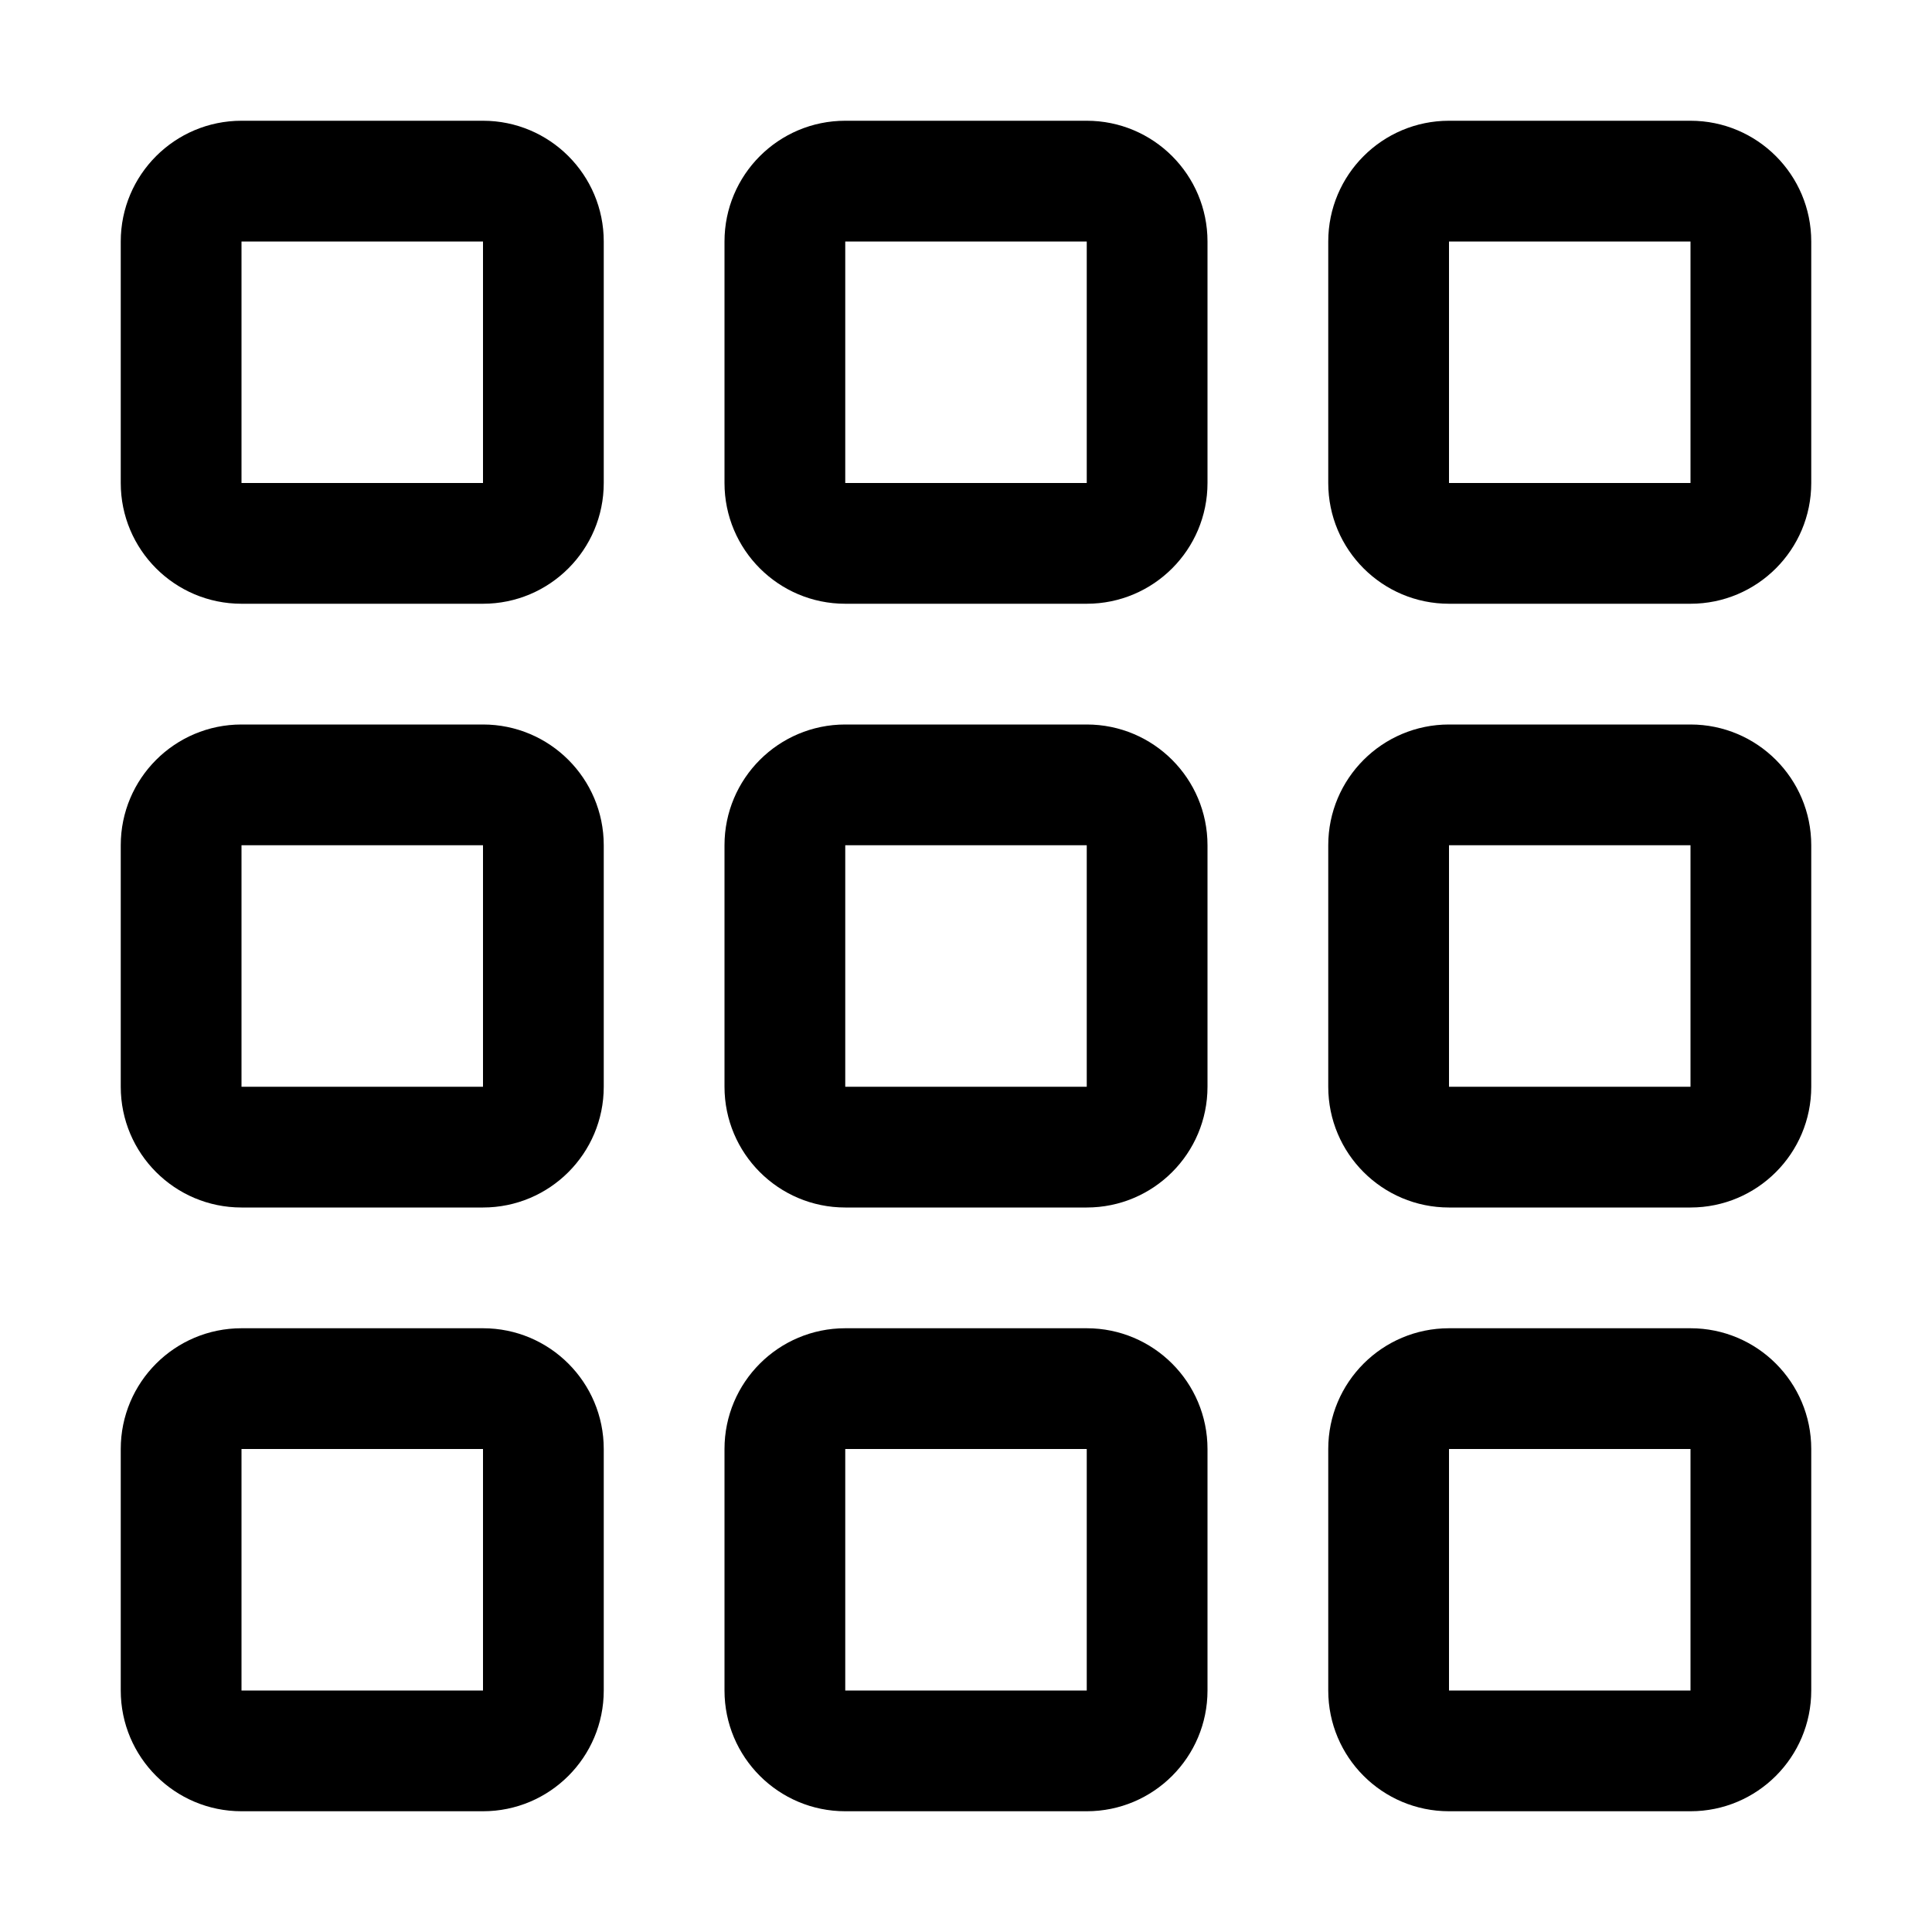
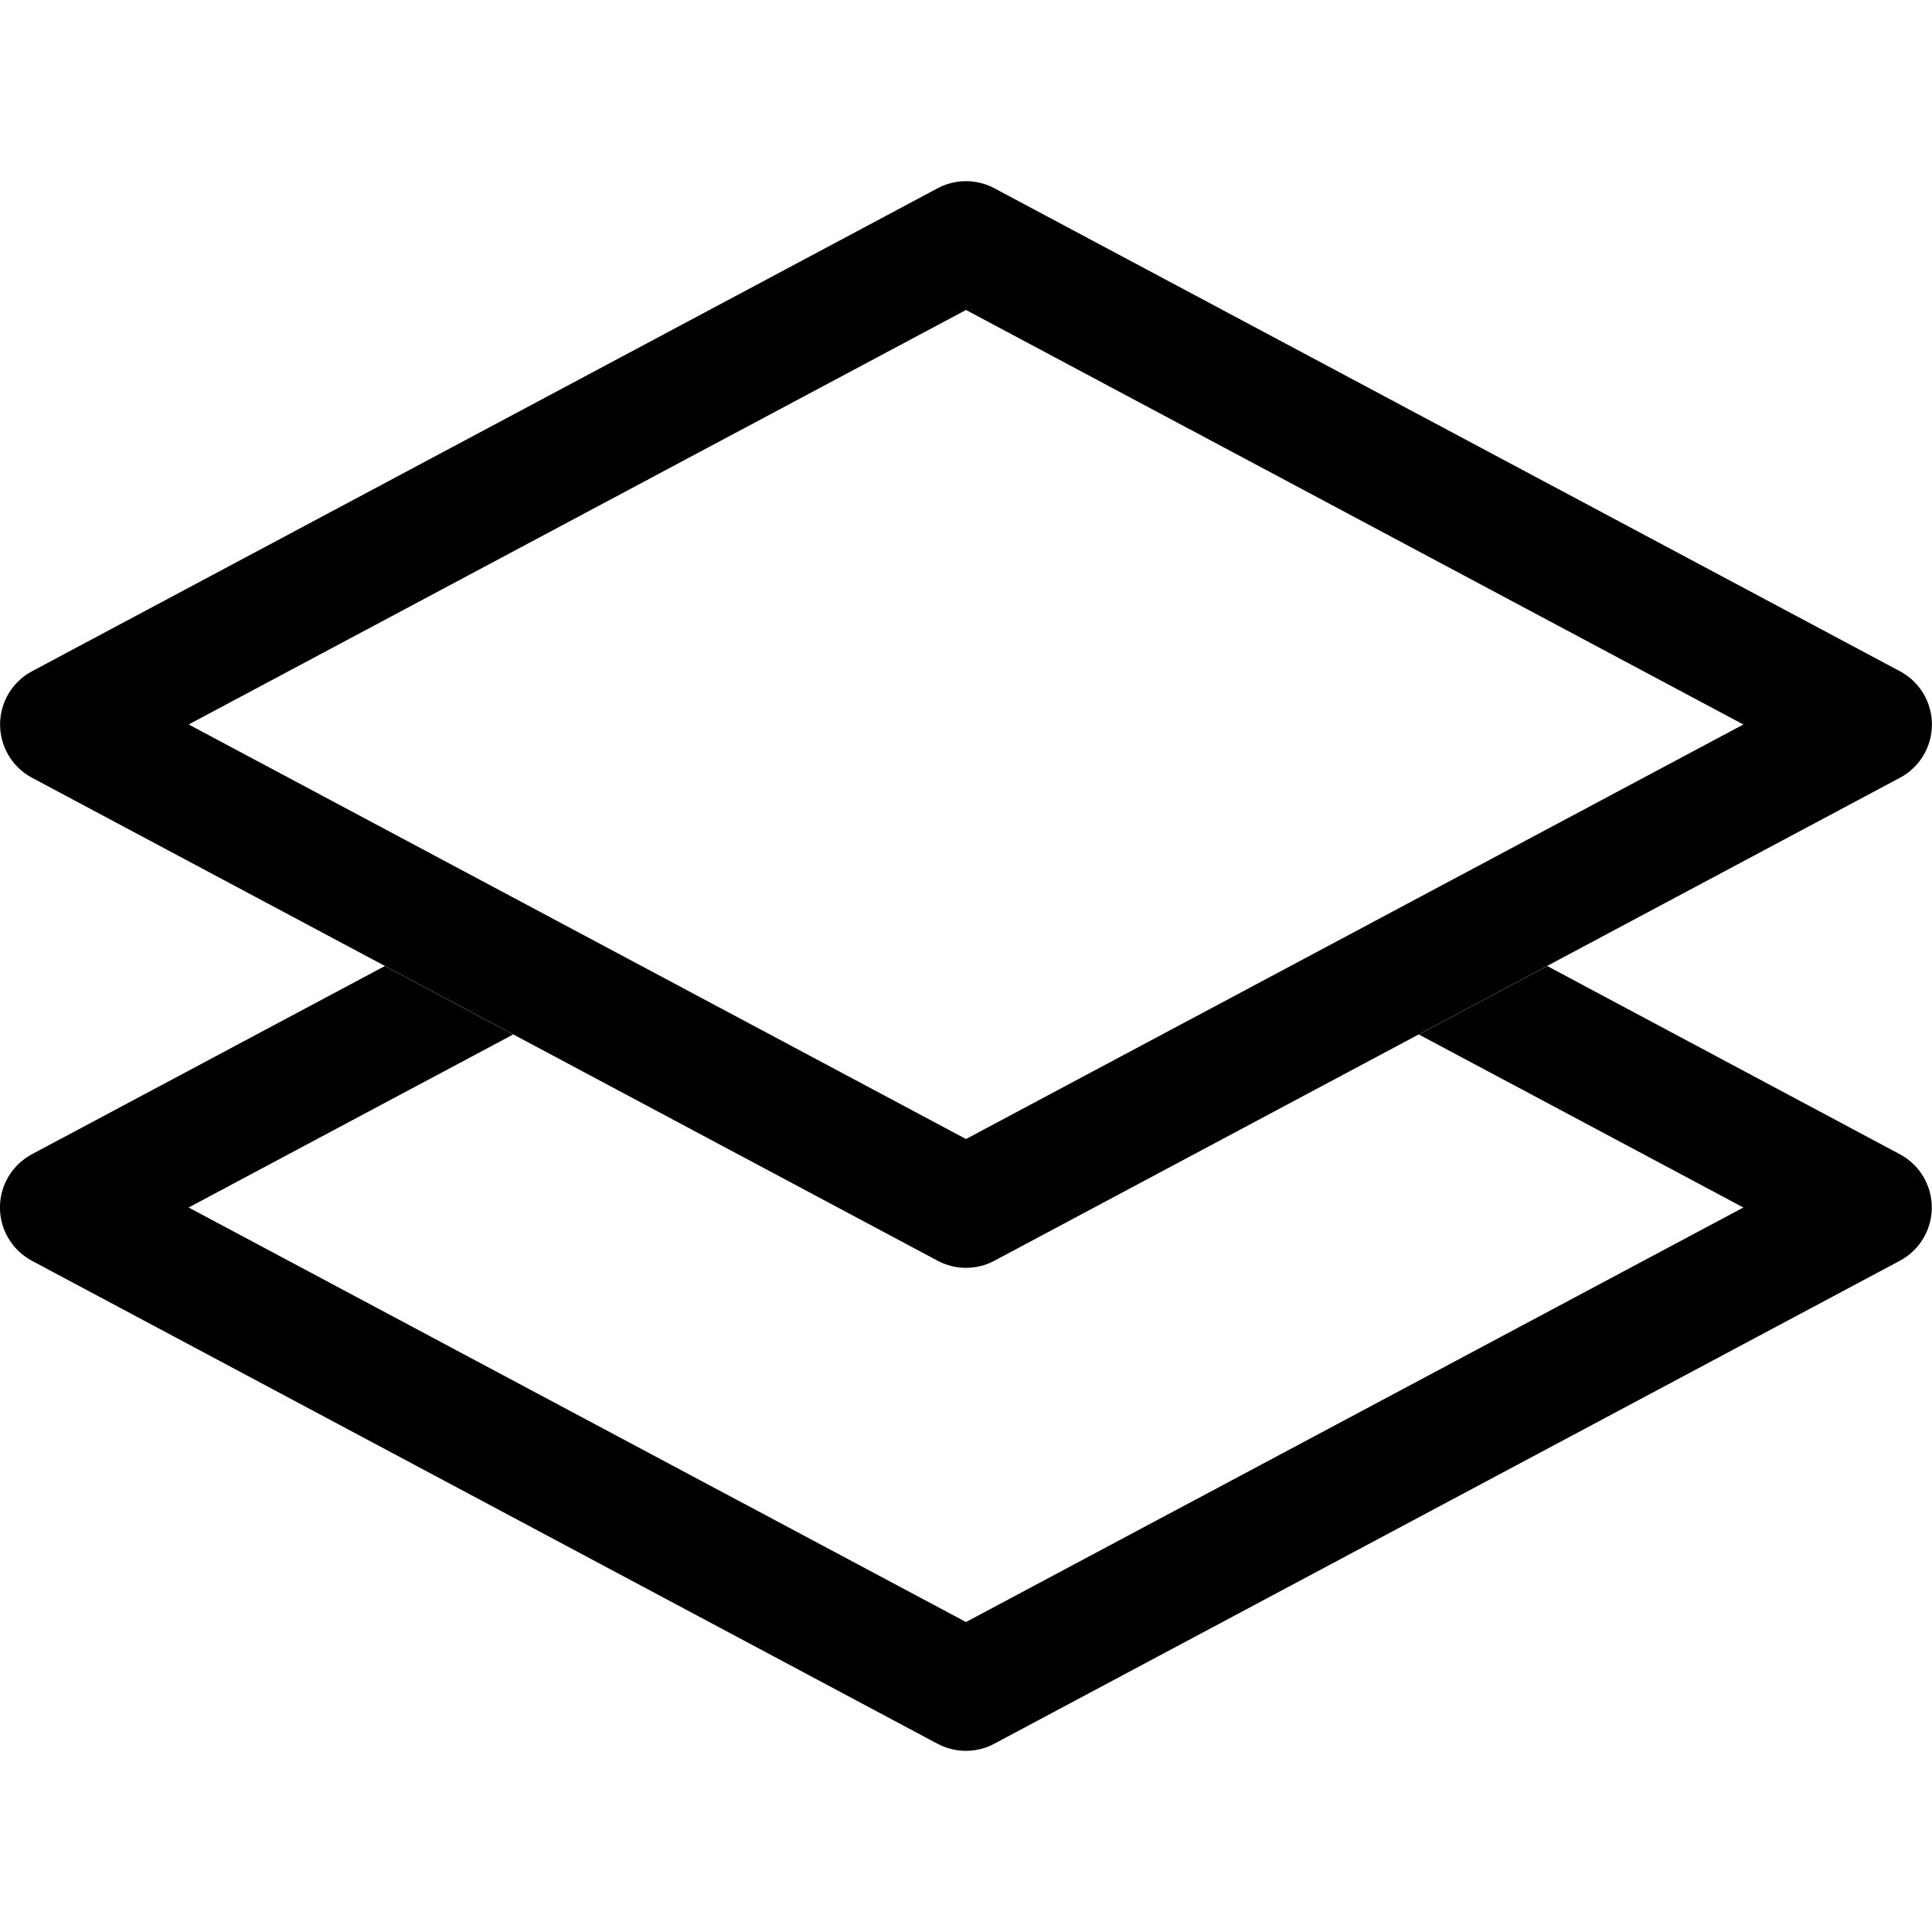
- <svg xmlns="http://www.w3.org/2000/svg" class="bi bi-grid-3x3-gap" width="1em" height="1em" viewBox="0 0 16 16" fill="currentColor">
-   <path fill-rule="evenodd" d="M4 2H2v2h2V2zm1 12v-2a1 1 0 0 0-1-1H2a1 1 0 0 0-1 1v2a1 1 0 0 0 1 1h2a1 1 0 0 0 1-1zm0-5V7a1 1 0 0 0-1-1H2a1 1 0 0 0-1 1v2a1 1 0 0 0 1 1h2a1 1 0 0 0 1-1zm0-5V2a1 1 0 0 0-1-1H2a1 1 0 0 0-1 1v2a1 1 0 0 0 1 1h2a1 1 0 0 0 1-1zm5 10v-2a1 1 0 0 0-1-1H7a1 1 0 0 0-1 1v2a1 1 0 0 0 1 1h2a1 1 0 0 0 1-1zm0-5V7a1 1 0 0 0-1-1H7a1 1 0 0 0-1 1v2a1 1 0 0 0 1 1h2a1 1 0 0 0 1-1zm0-5V2a1 1 0 0 0-1-1H7a1 1 0 0 0-1 1v2a1 1 0 0 0 1 1h2a1 1 0 0 0 1-1zM9 2H7v2h2V2zm5 0h-2v2h2V2zM4 7H2v2h2V7zm5 0H7v2h2V7zm5 0h-2v2h2V7zM4 12H2v2h2v-2zm5 0H7v2h2v-2zm5 0h-2v2h2v-2zM12 1a1 1 0 0 0-1 1v2a1 1 0 0 0 1 1h2a1 1 0 0 0 1-1V2a1 1 0 0 0-1-1h-2zm-1 6a1 1 0 0 1 1-1h2a1 1 0 0 1 1 1v2a1 1 0 0 1-1 1h-2a1 1 0 0 1-1-1V7zm1 4a1 1 0 0 0-1 1v2a1 1 0 0 0 1 1h2a1 1 0 0 0 1-1v-2a1 1 0 0 0-1-1h-2z" />
+ <svg xmlns="http://www.w3.org/2000/svg" class="bi bi-layers" width="1em" height="1em" viewBox="0 0 16 16" fill="currentColor">
+   <path fill-rule="evenodd" d="M3.188 8L.264 9.559a.5.5 0 0 0 0 .882l7.5 4a.5.5 0 0 0 .47 0l7.5-4a.5.5 0 0 0 0-.882L12.813 8l-1.063.567L14.438 10 8 13.433 1.562 10 4.25 8.567 3.187 8z" />
+   <path fill-rule="evenodd" d="M7.765 1.559a.5.5 0 0 1 .47 0l7.5 4a.5.5 0 0 1 0 .882l-7.5 4a.5.5 0 0 1-.47 0l-7.5-4a.5.5 0 0 1 0-.882l7.5-4zM1.563 6L8 9.433 14.438 6 8 2.567 1.562 6z" />
</svg>
